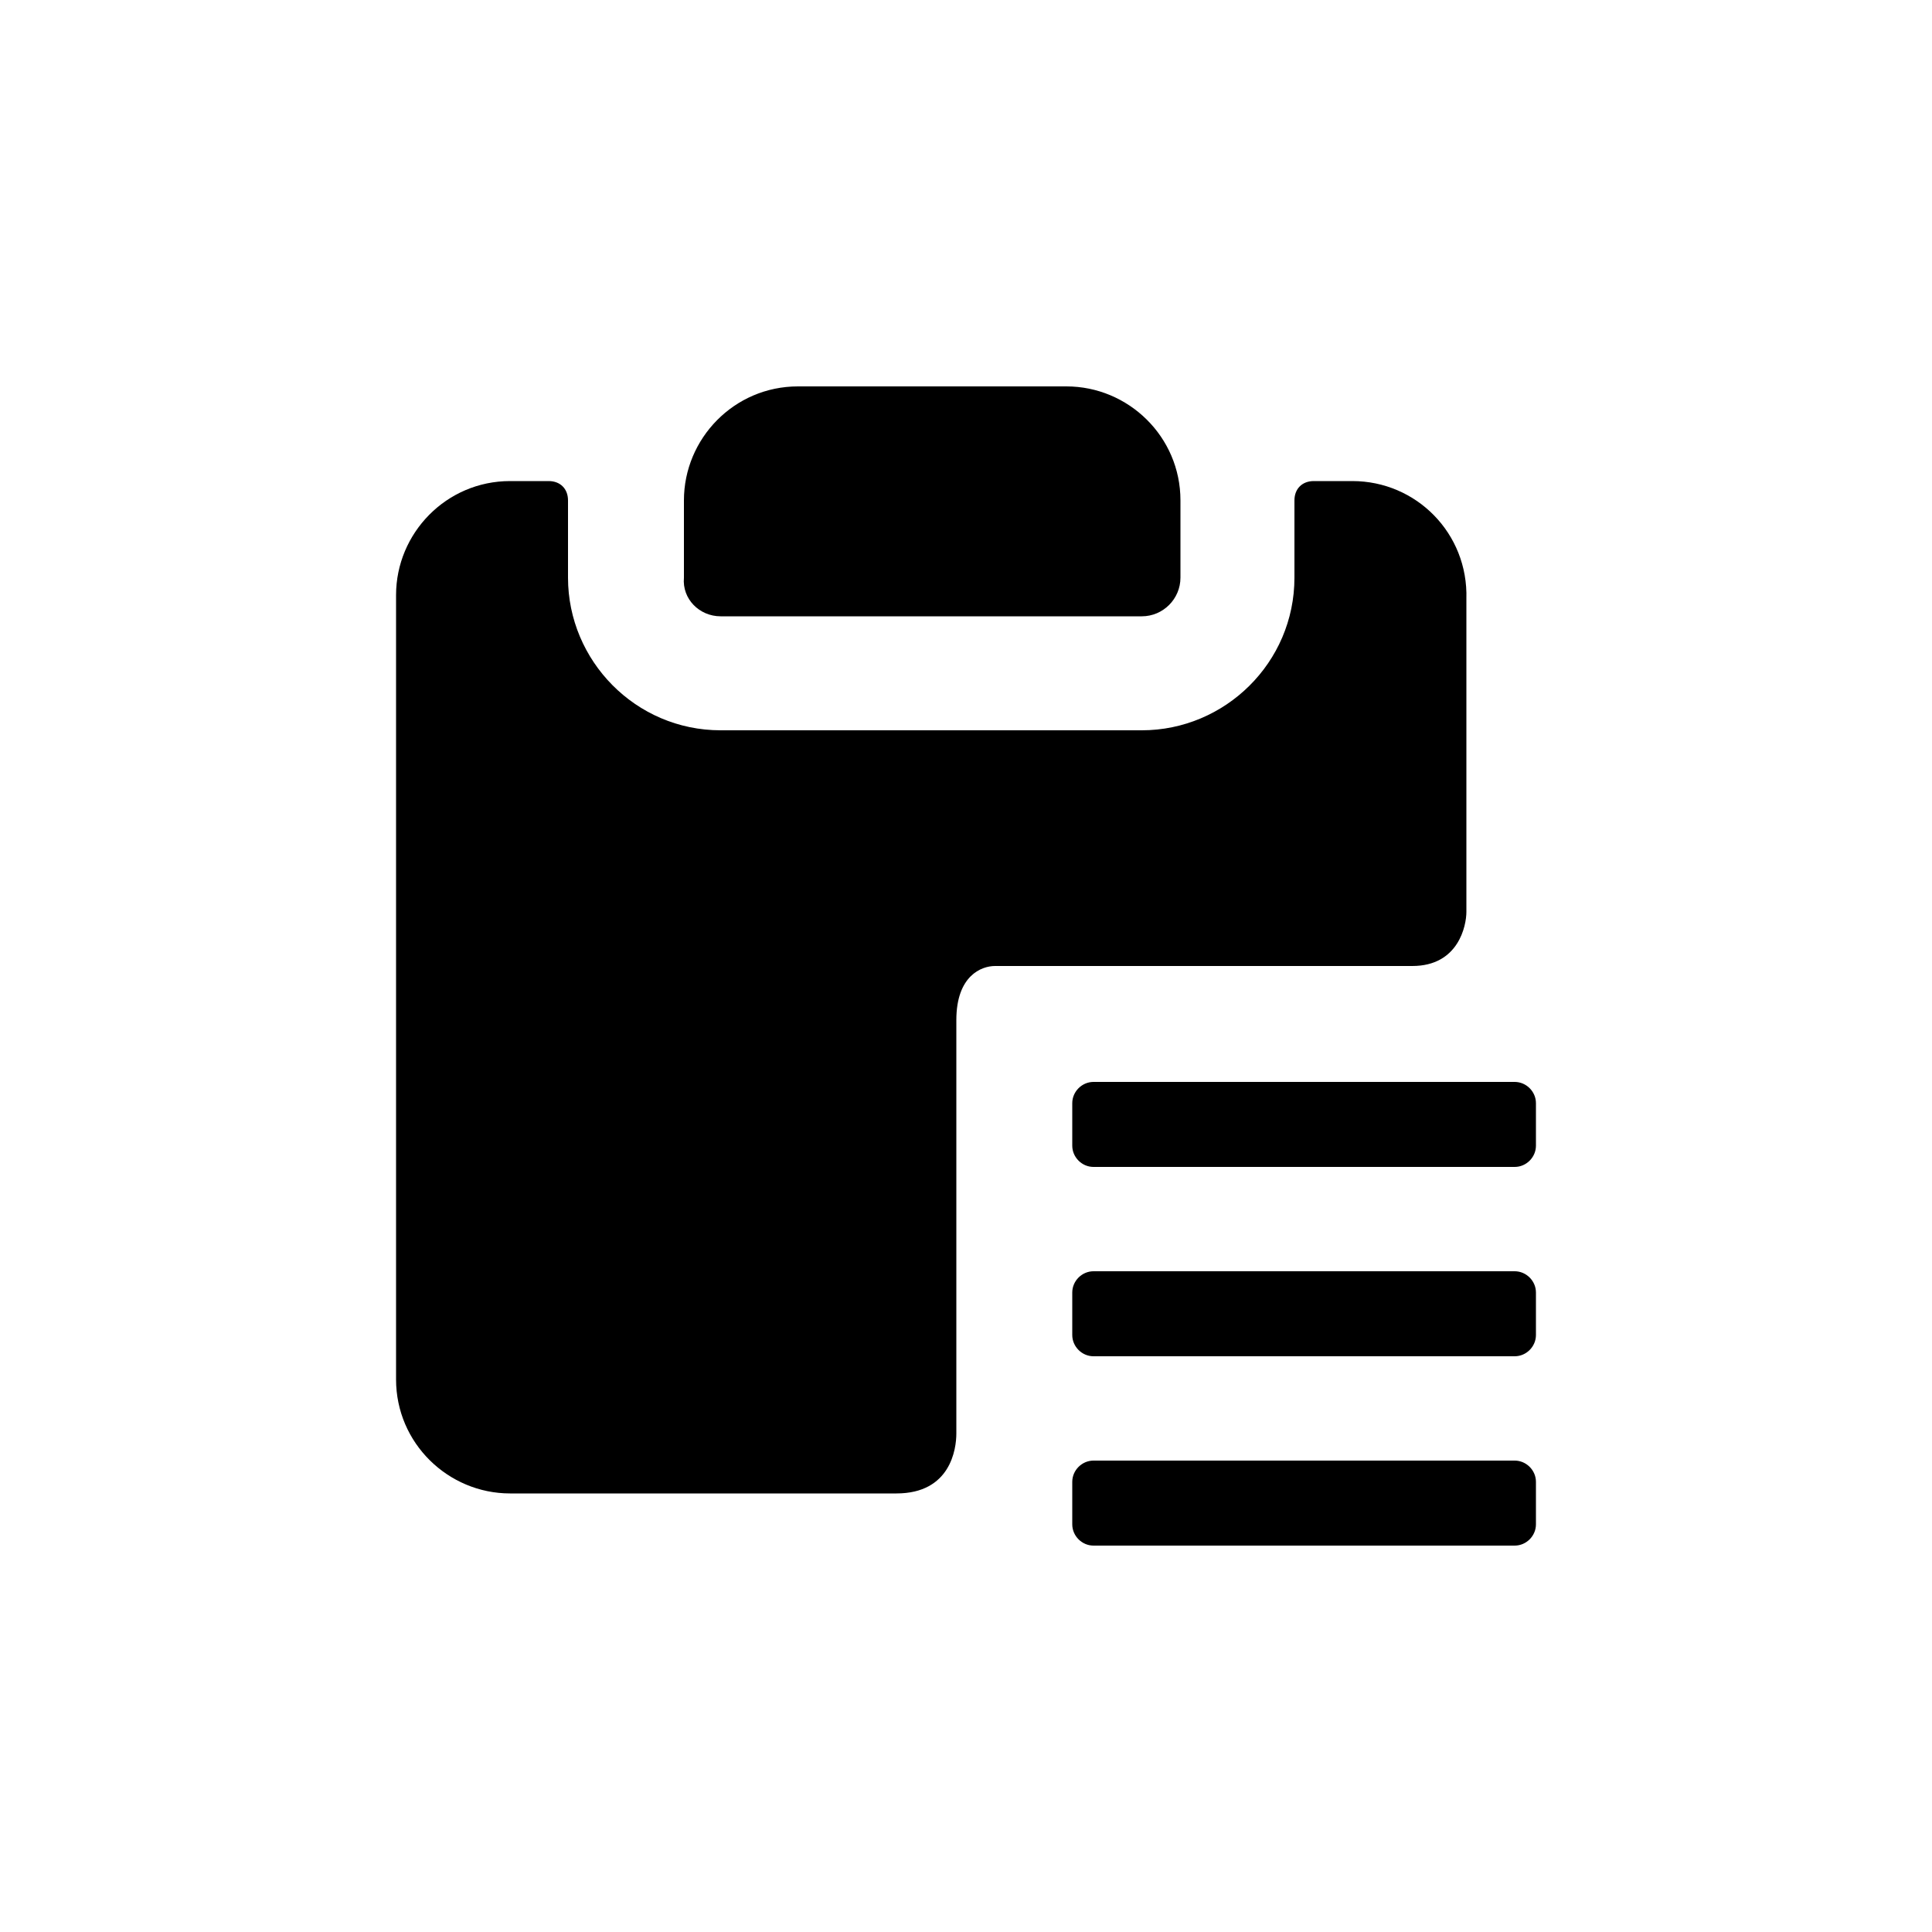
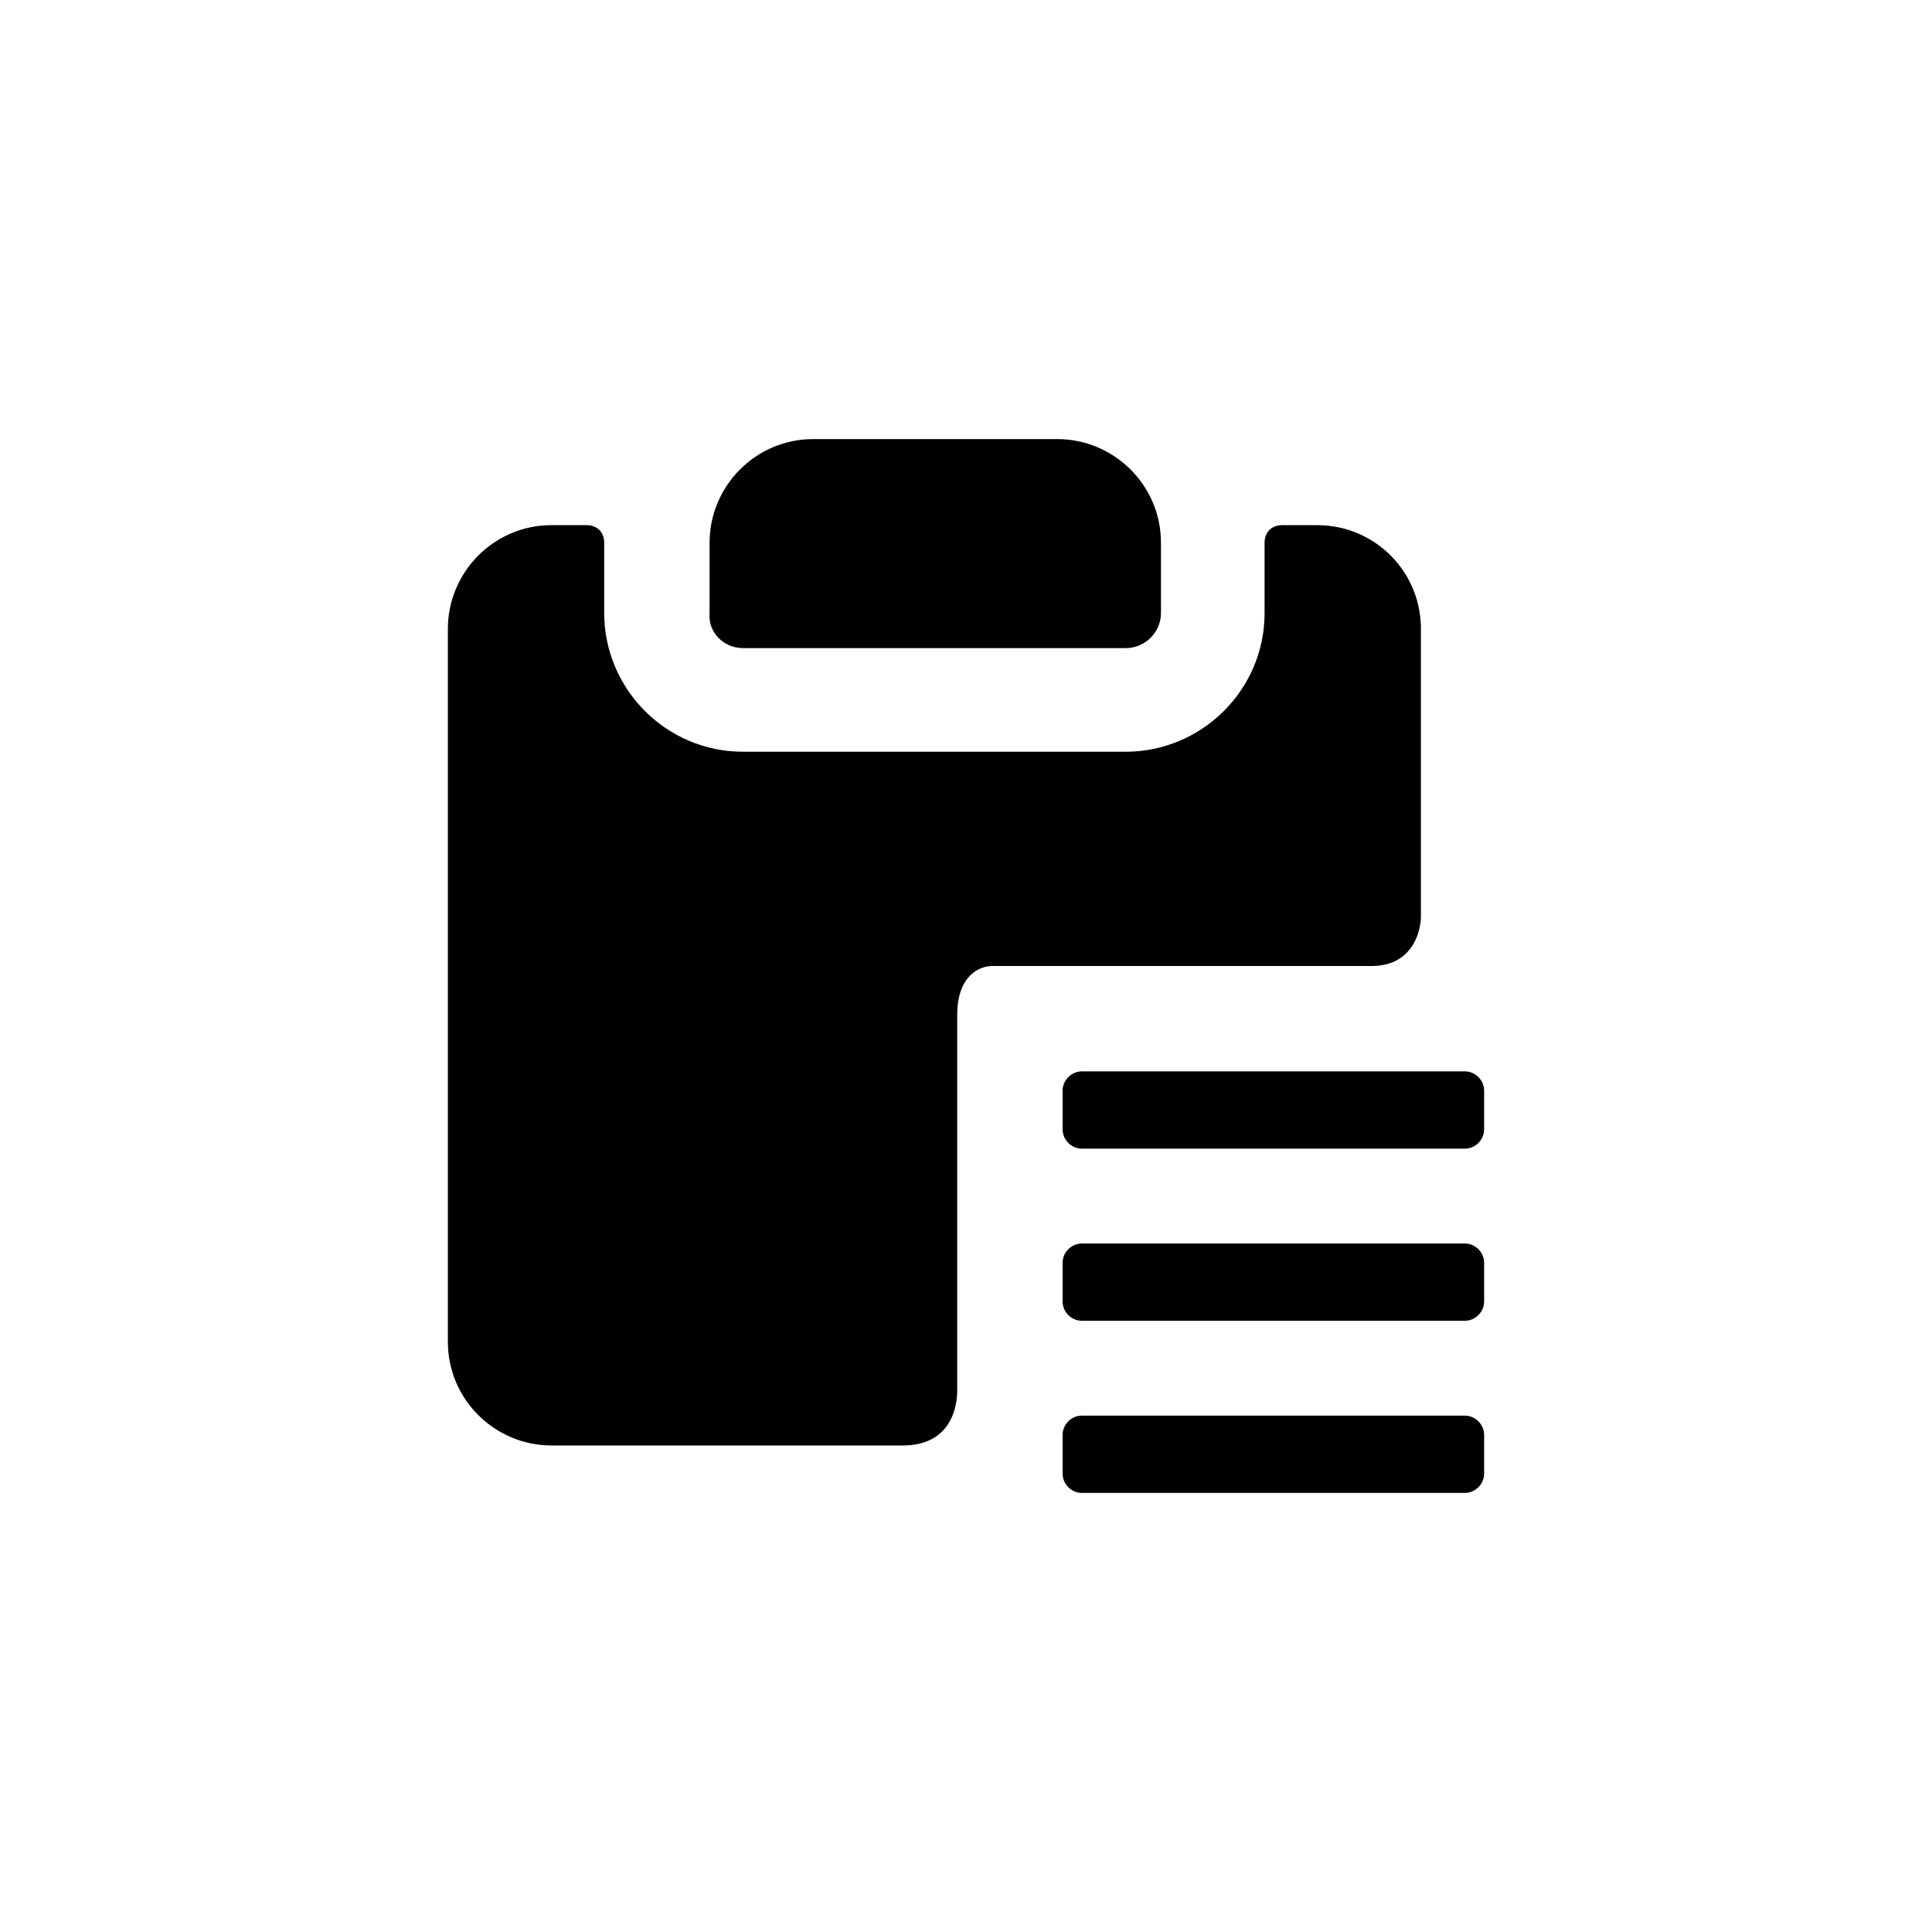
- <svg xmlns="http://www.w3.org/2000/svg" fill="#000000" width="800px" height="800px" viewBox="0 0 100 100" enable-background="new 0 0 100 100" xml:space="preserve">
-   <path d="M37.3,31.9h21.8c1.1,0,2-0.9,2-2v-4c0-3.3-2.7-5.9-5.9-5.9H41.3c-3.3,0-5.9,2.7-5.9,5.9v4  C35.3,31,36.2,31.9,37.3,31.9z" />
-   <path d="M70,24.9h-2c-0.6,0-1,0.4-1,1v4c0,4.4-3.6,7.9-7.9,7.9H37.3c-4.4,0-7.9-3.6-7.9-7.9v-4c0-0.6-0.4-1-1-1h-2  c-3.3,0-5.9,2.7-5.9,5.9v40.6c0,3.3,2.7,5.9,5.9,5.9h20c2.8,0,3.1-2.3,3.1-3.1V52.8c0-2.3,1.3-2.8,2-2.8h21.6c2.4,0,2.8-2.1,2.8-2.8  V31C76,27.6,73.3,24.9,70,24.9z" />
-   <path d="M78.4,60.4H56.6c-0.6,0-1.1-0.5-1.1-1.1v-2.2c0-0.6,0.5-1.1,1.1-1.1h21.8c0.6,0,1.1,0.5,1.1,1.1v2.2  C79.5,59.9,79,60.4,78.4,60.4z M78.4,70.2H56.6c-0.6,0-1.1-0.5-1.1-1.1v-2.2c0-0.6,0.5-1.1,1.1-1.1h21.8c0.6,0,1.1,0.5,1.1,1.1v2.2  C79.5,69.7,79,70.2,78.4,70.2z M78.4,80H56.6c-0.6,0-1.1-0.5-1.1-1.1v-2.2c0-0.6,0.5-1.1,1.1-1.1h21.8c0.6,0,1.1,0.5,1.1,1.1v2.2  C79.5,79.5,79,80,78.4,80z" />
+ <svg xmlns="http://www.w3.org/2000/svg" fill="#000000" width="80px" height="80px" viewBox="-5 -5 110.00 110.00" enable-background="new 0 0 100 100" xml:space="preserve">
+   <g id="SVGRepo_bgCarrier" stroke-width="0" />
+   <g id="SVGRepo_tracerCarrier" stroke-linecap="round" stroke-linejoin="round" />
+   <g id="SVGRepo_iconCarrier">
+     <path d="M37.3,31.9h21.8c1.1,0,2-0.9,2-2v-4c0-3.3-2.7-5.9-5.9-5.9H41.3c-3.3,0-5.9,2.7-5.9,5.9v4 C35.3,31,36.2,31.9,37.3,31.9z" />
+     <path d="M70,24.9h-2c-0.6,0-1,0.4-1,1v4c0,4.4-3.6,7.9-7.9,7.9H37.3c-4.4,0-7.9-3.6-7.9-7.9v-4c0-0.6-0.4-1-1-1h-2 c-3.3,0-5.9,2.7-5.9,5.9v40.6c0,3.3,2.7,5.9,5.9,5.9h20c2.8,0,3.1-2.3,3.1-3.1V52.8c0-2.3,1.3-2.8,2-2.8h21.6c2.4,0,2.8-2.1,2.8-2.8 V31C76,27.6,73.3,24.9,70,24.9z" />
+     <path d="M78.4,60.4H56.6c-0.6,0-1.1-0.5-1.1-1.1v-2.2c0-0.6,0.5-1.1,1.1-1.1h21.8c0.6,0,1.1,0.5,1.1,1.1v2.2 C79.5,59.9,79,60.4,78.4,60.4z M78.4,70.2H56.6c-0.6,0-1.1-0.5-1.1-1.1v-2.2c0-0.6,0.5-1.1,1.1-1.1h21.8c0.6,0,1.1,0.5,1.1,1.1v2.2 C79.5,69.7,79,70.2,78.4,70.2z M78.4,80H56.6c-0.6,0-1.1-0.5-1.1-1.1v-2.2c0-0.6,0.5-1.1,1.1-1.1h21.8c0.6,0,1.1,0.5,1.1,1.1v2.2 C79.5,79.5,79,80,78.4,80z" />
+   </g>
</svg>
